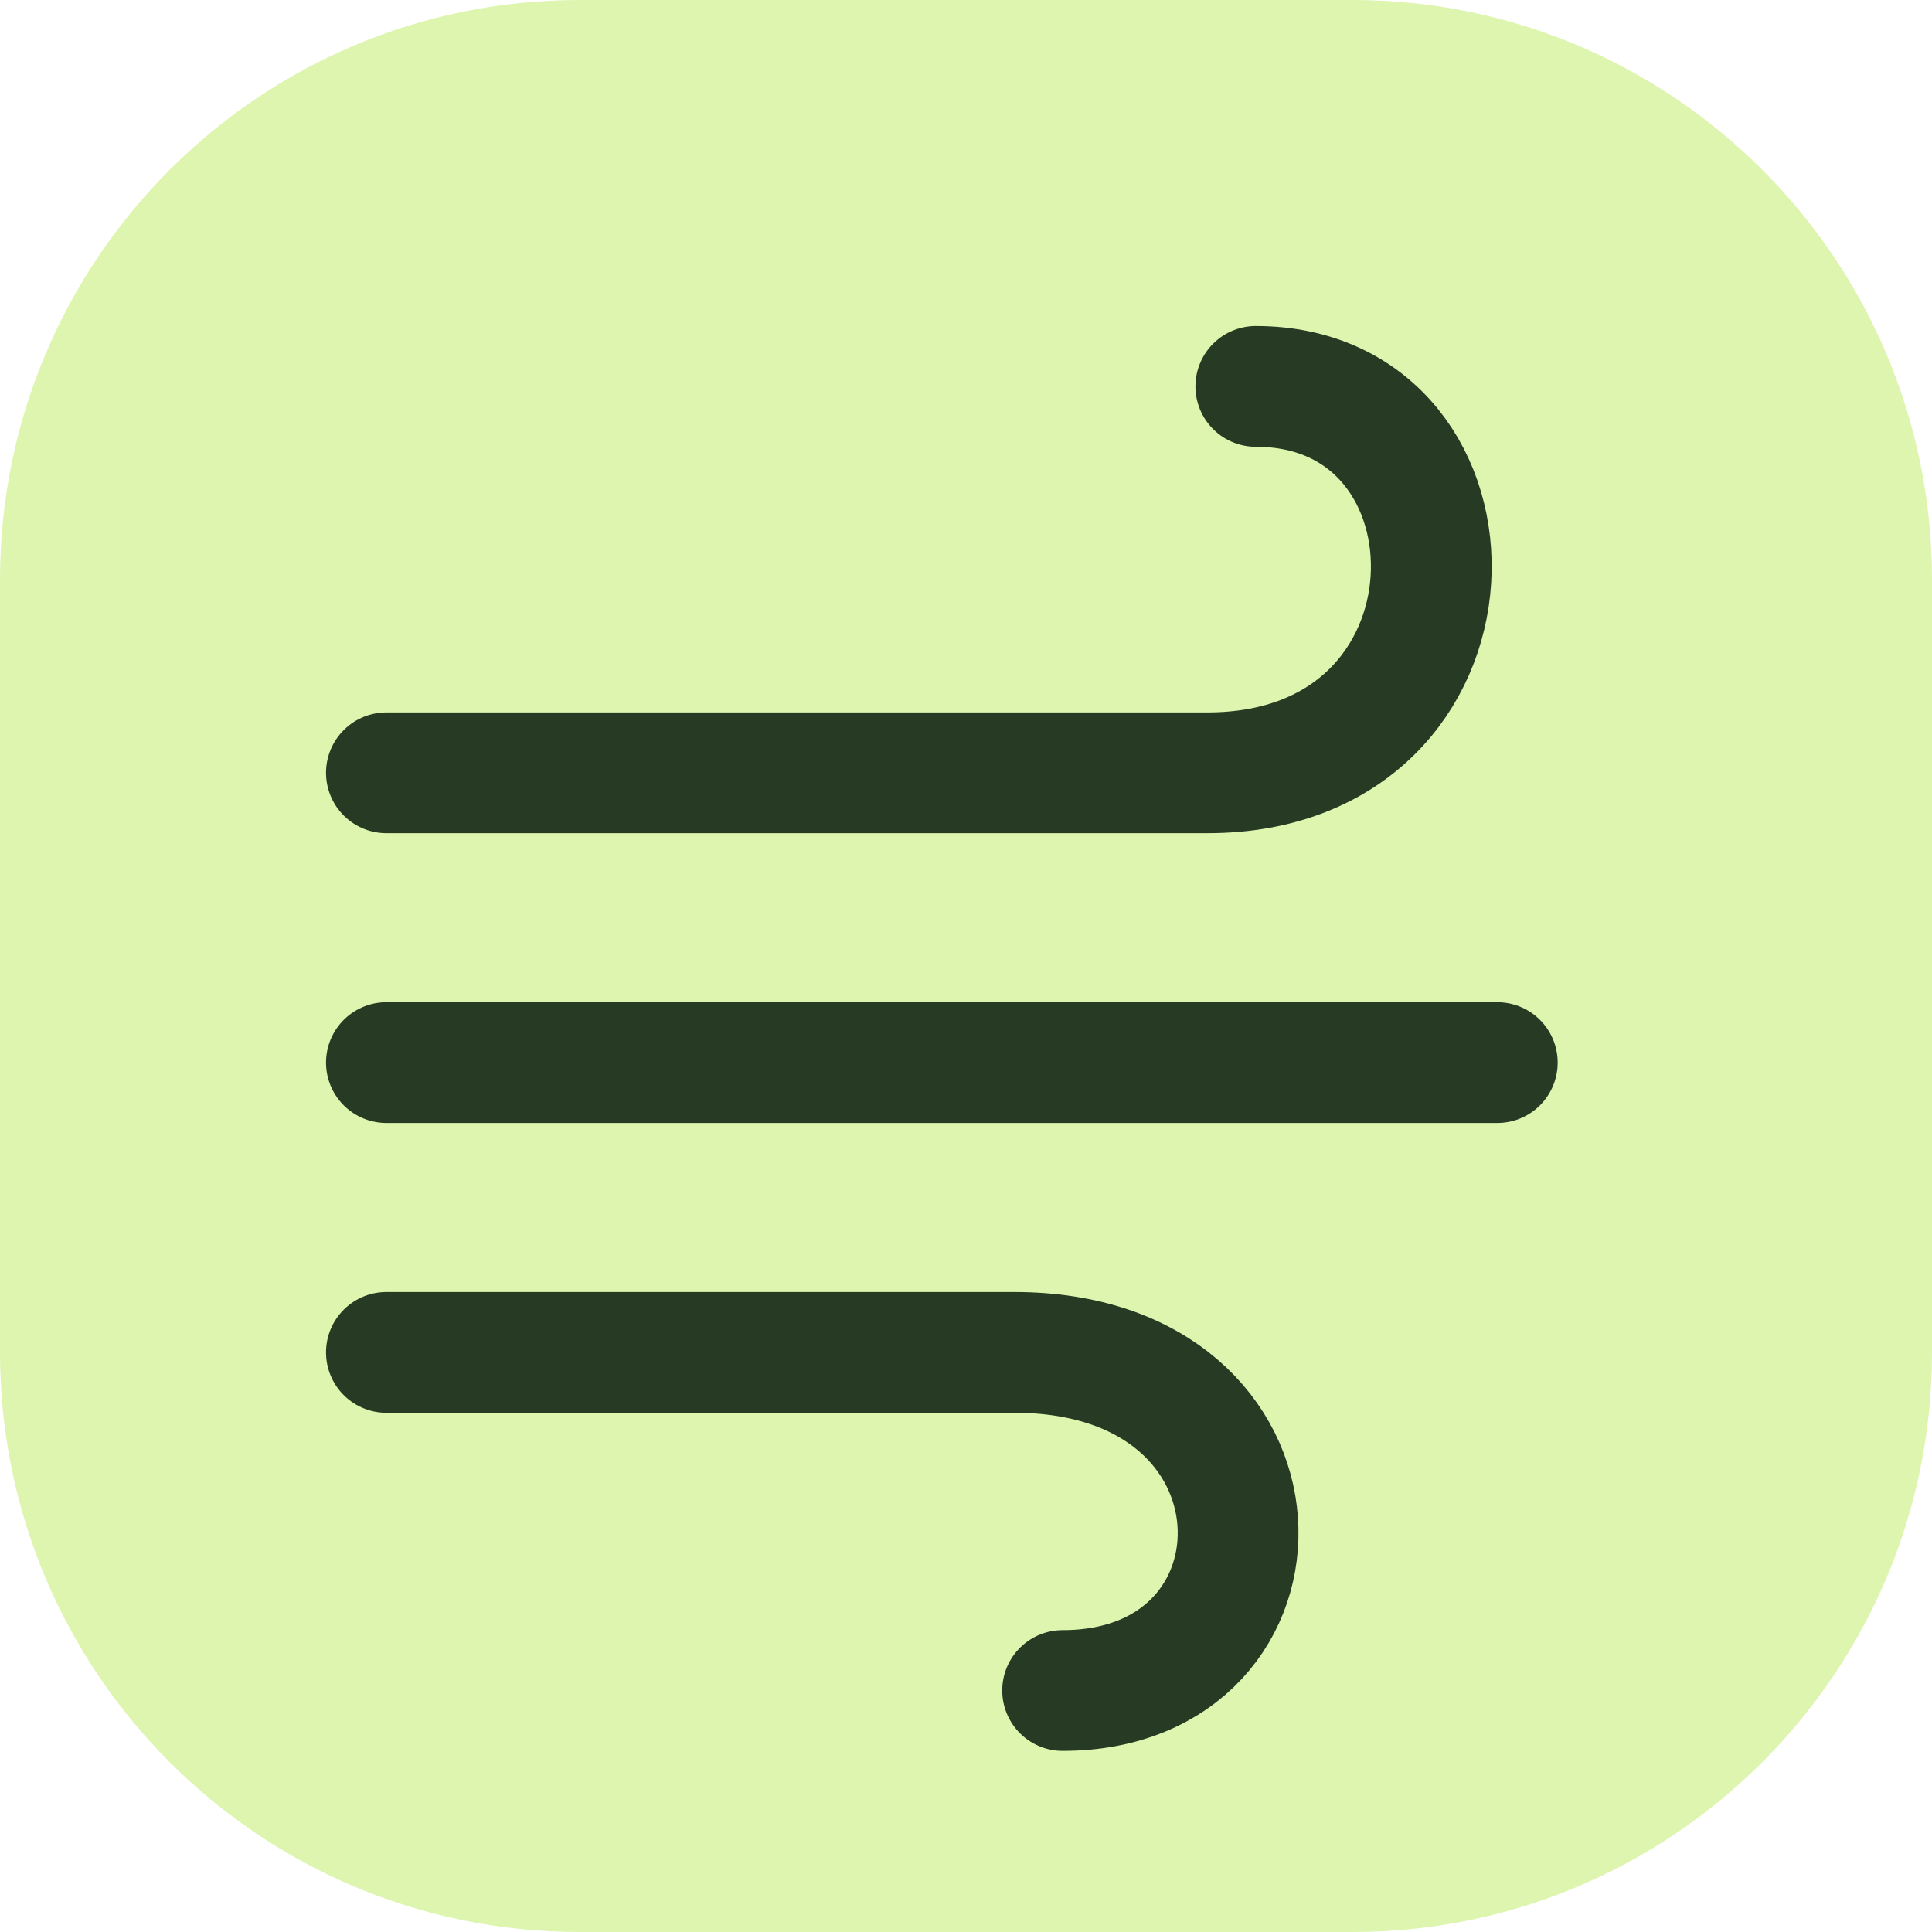
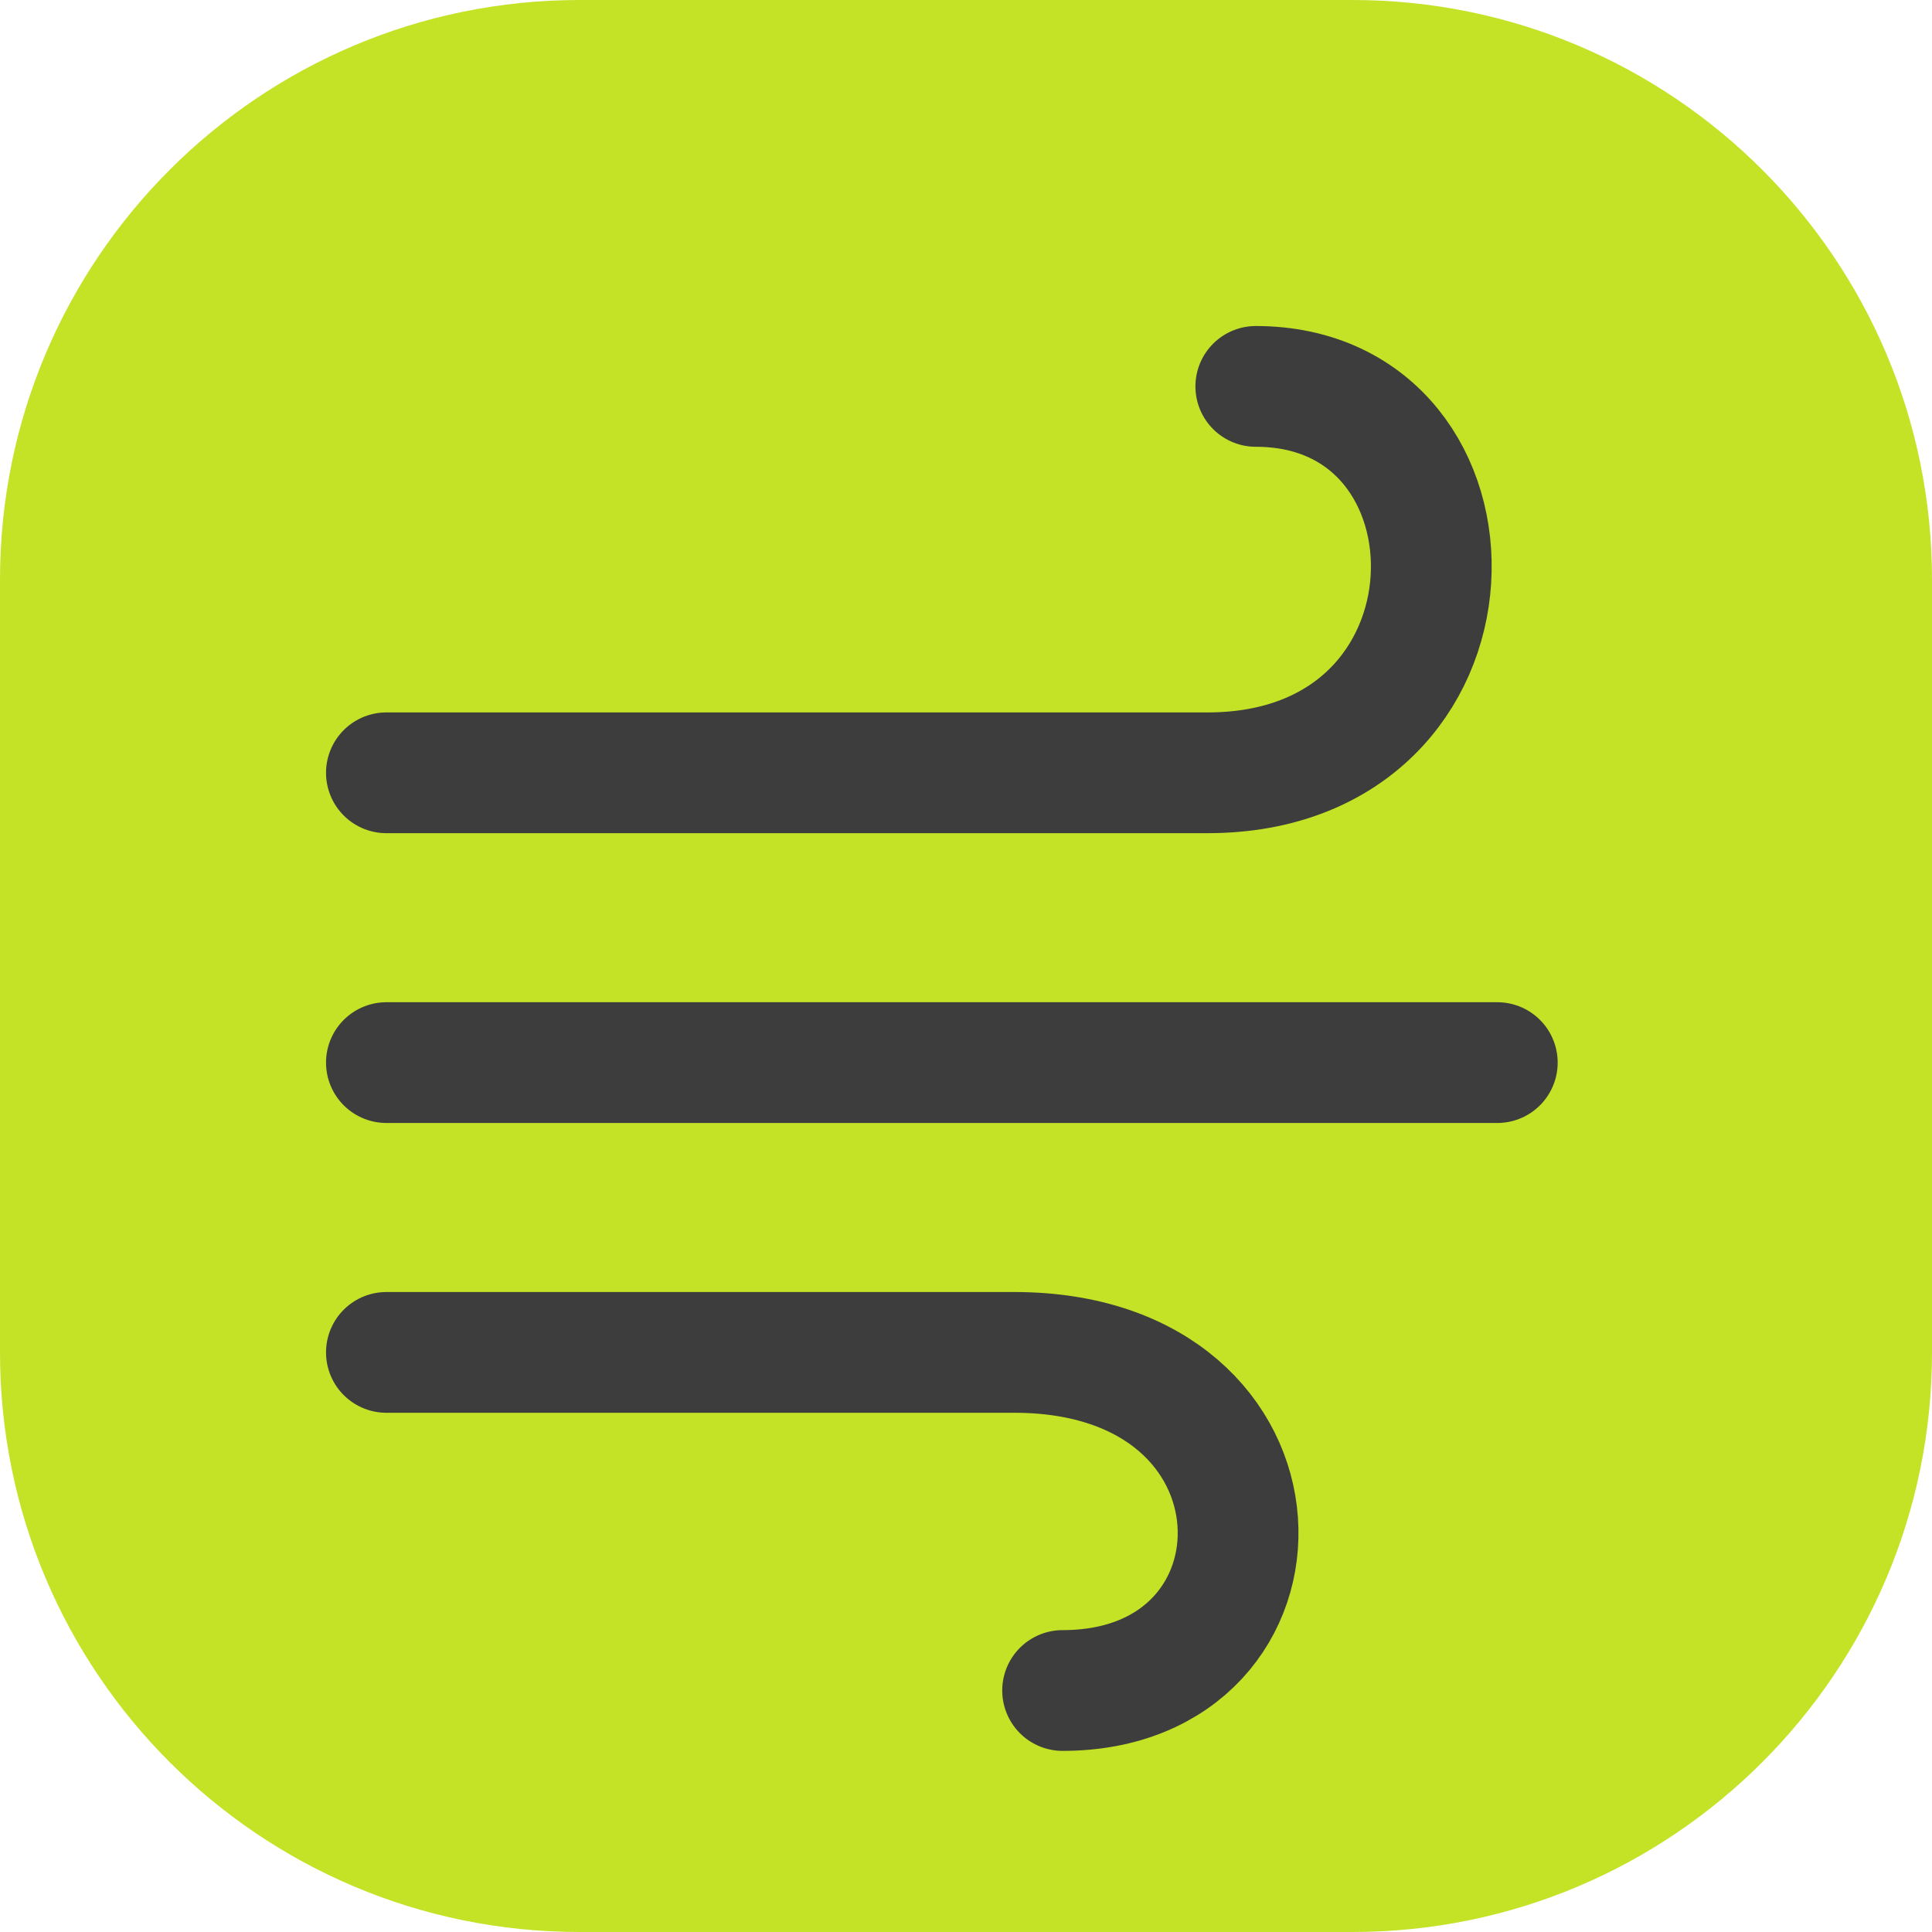
<svg xmlns="http://www.w3.org/2000/svg" viewBox="0 0 40 40">
-   <rect width="40" height="40" rx="12" fill="#ddf5af" />
-   <g fill="none" stroke="#273b24" stroke-width="2.5" stroke-linecap="round">
+   <rect width="40" height="40" rx="12" fill="#c4e326" />
+   <g fill="none" stroke="#3d3d3d" stroke-width="2.5" stroke-linecap="round">
    <path d="M8 16h17c6 0 6-8 1-8M8 22h23M8 28h13c6 0 6 7 1 7" />
  </g>
</svg>
